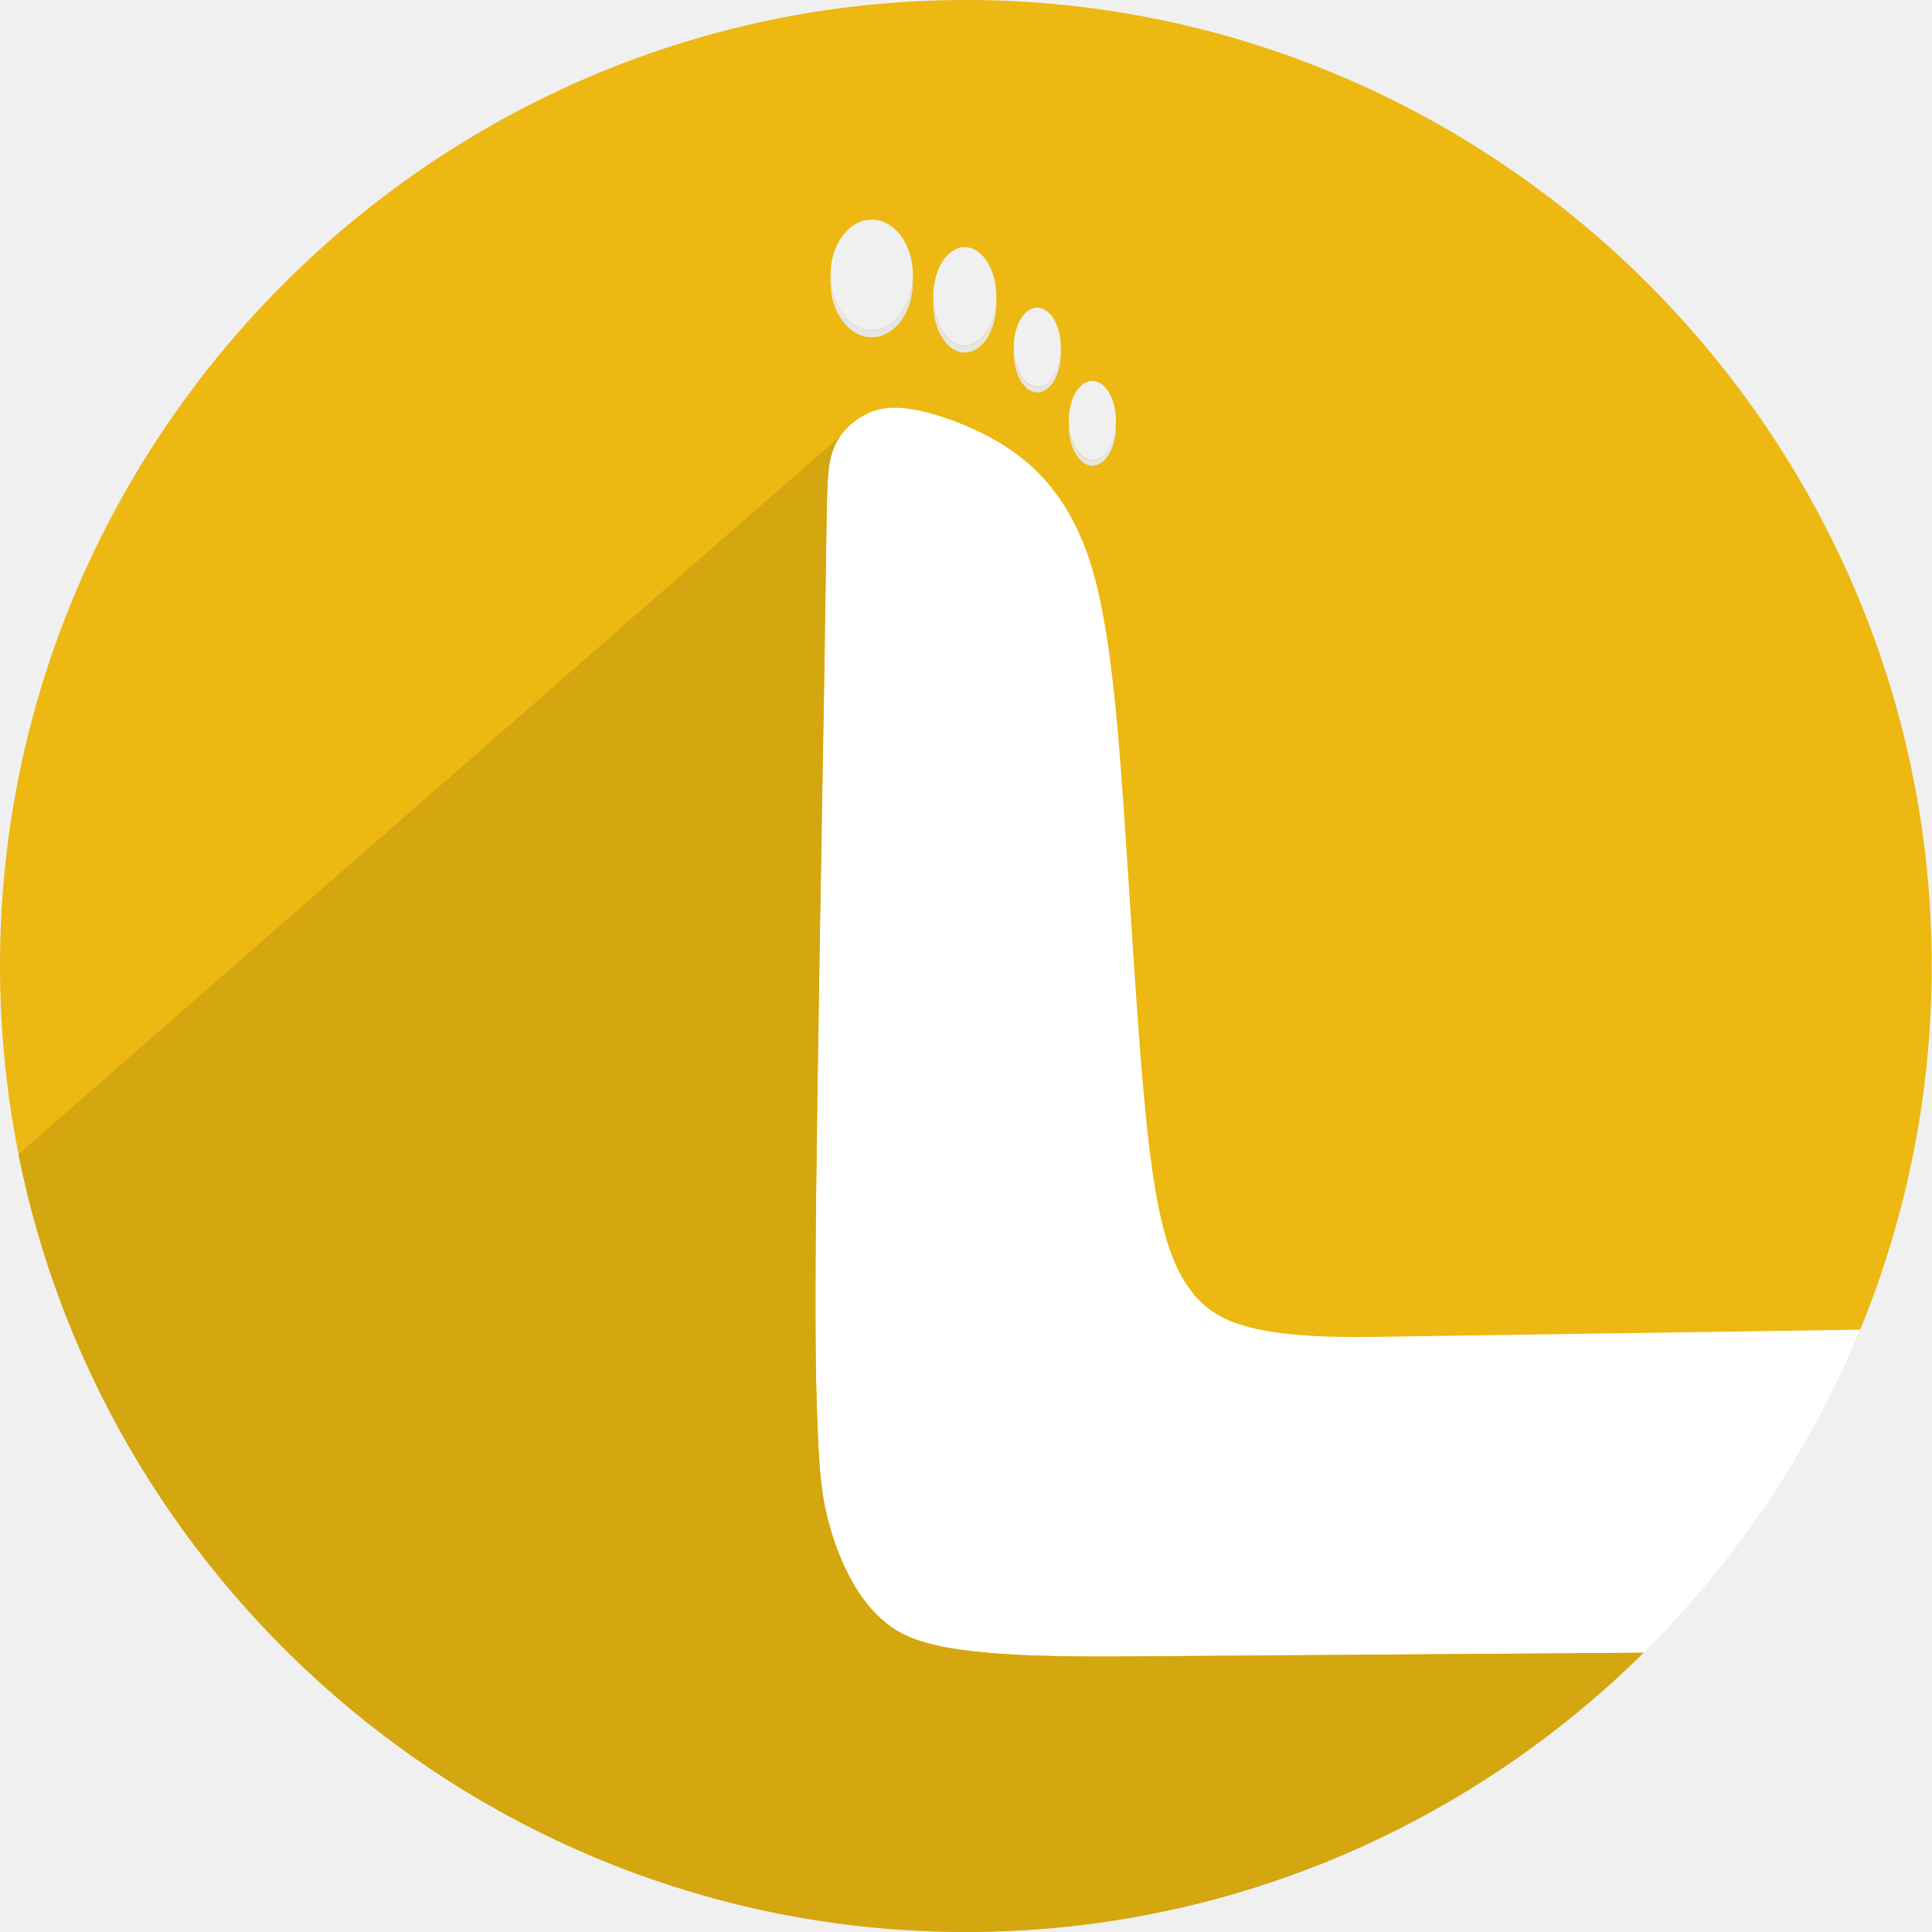
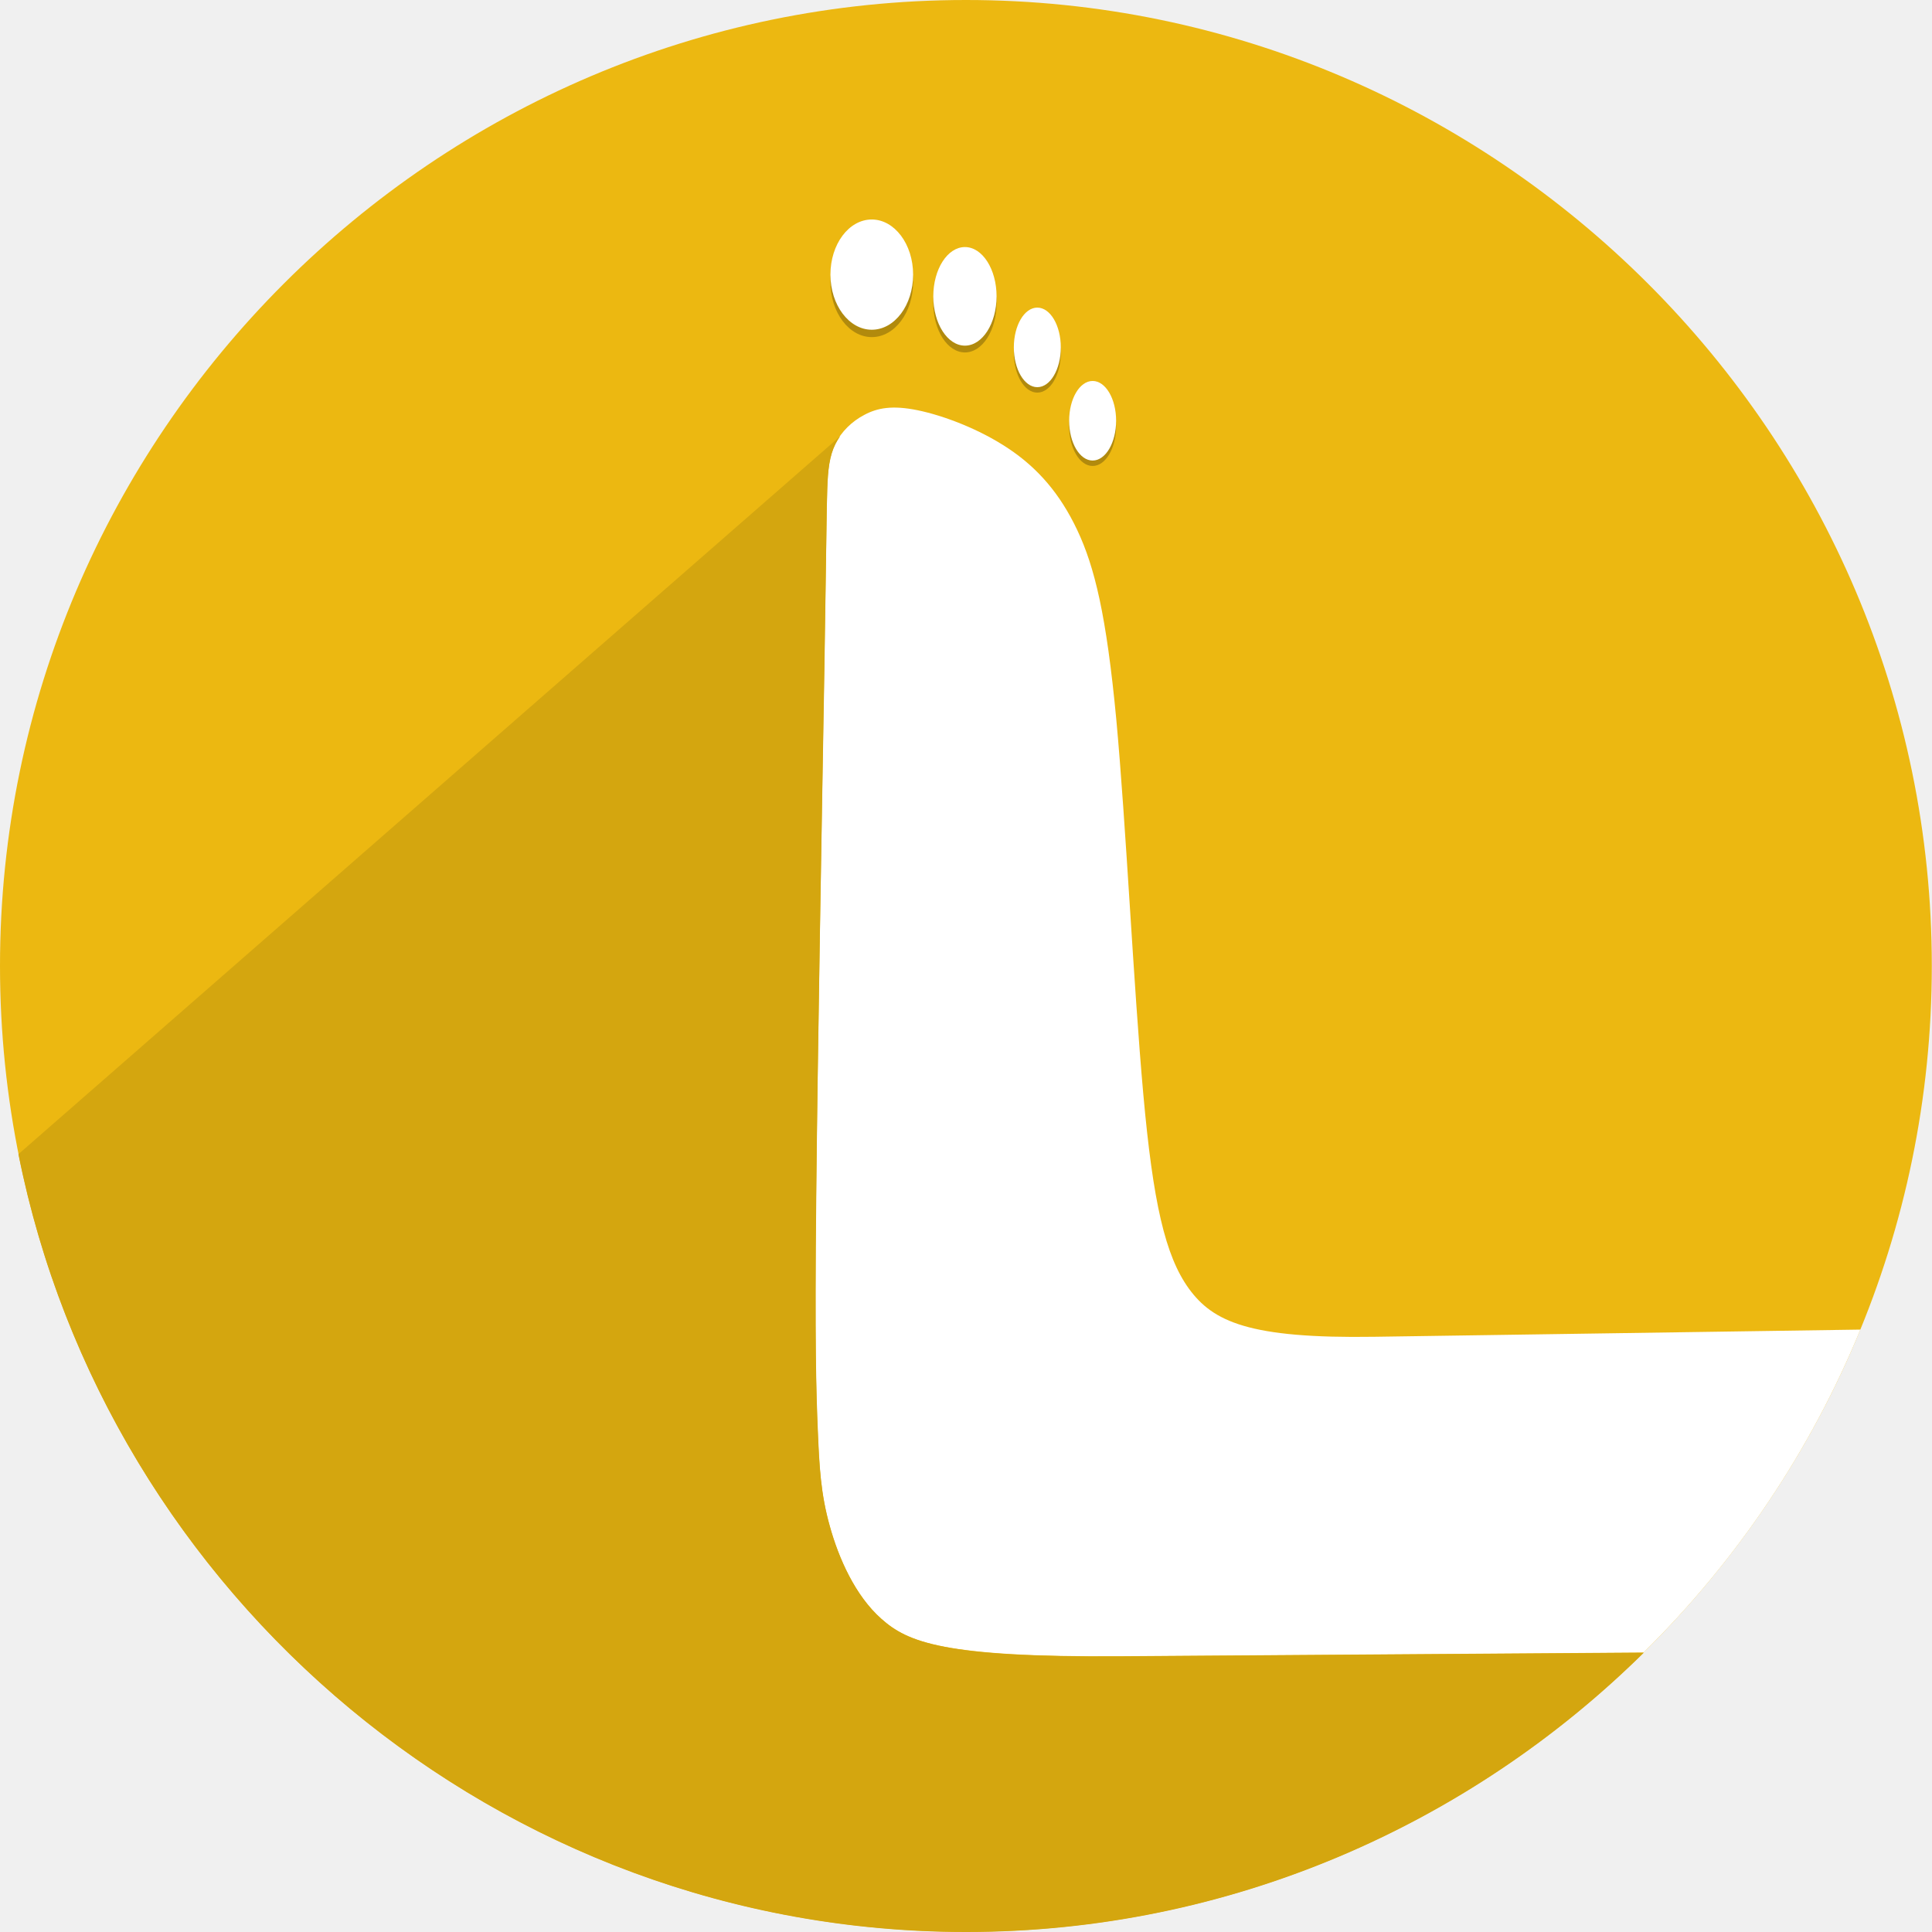
- <svg xmlns="http://www.w3.org/2000/svg" xml:space="preserve" width="0.734in" height="0.734in" version="1.0" style="shape-rendering:geometricPrecision; text-rendering:geometricPrecision; image-rendering:optimizeQuality; fill-rule:evenodd; clip-rule:evenodd" viewBox="0 0 72.23 72.23">
+ <svg xmlns="http://www.w3.org/2000/svg" xml:space="preserve" width="0.734in" height="0.734in" version="1.0" style="shape-rendering:geometricPrecision; text-rendering:geometricPrecision; image-rendering:optimizeQuality; fill-rule:evenodd; clip-rule:evenodd" viewBox="0 0 99.55 99.55">
  <defs>
    <style type="text/css">
   
+     .fil2 {fill:#B18A0D}
    .fil3 {fill:#D4A60F}
-     .fil2 {fill:#E6E6E6}
    .fil0 {fill:#ECB811}
    .fil1 {fill:white}
   
  </style>
  </defs>
  <g id="Layer_x0020_1">
-     <g id="_2425810376336">
-       <path class="fil0" d="M36.11 0l0 0c19.86,0 36.11,16.25 36.11,36.11l0 0c0,19.86 -16.25,36.11 -36.11,36.11l-0 0c-19.86,0 -36.11,-16.25 -36.11,-36.11l0 -0c0,-19.86 16.25,-36.11 36.11,-36.11zm-3.52 8.21c0.85,0 1.54,0.92 1.54,2.06 0,1.14 -0.69,2.06 -1.54,2.06 -0.85,0 -1.54,-0.92 -1.54,-2.06 0,-1.14 0.69,-2.06 1.54,-2.06zm3.48 1.03c0.65,0 1.18,0.82 1.18,1.84 0,1.02 -0.53,1.84 -1.18,1.84 -0.65,0 -1.18,-0.82 -1.18,-1.84 0,-1.02 0.53,-1.84 1.18,-1.84zm2.71 2.26c0.48,0 0.88,0.66 0.88,1.48 0,0.82 -0.39,1.48 -0.88,1.48 -0.48,0 -0.88,-0.66 -0.88,-1.48 0,-0.82 0.39,-1.48 0.88,-1.48zm2.06 2.74c0.48,0 0.88,0.66 0.88,1.48 0,0.82 -0.39,1.48 -0.88,1.48 -0.48,0 -0.88,-0.66 -0.88,-1.48 0,-0.82 0.39,-1.48 0.88,-1.48z" />
-       <path class="fil1" d="M69.55 49.71c-1.87,4.56 -4.65,8.66 -8.1,12.08l-19.57 0.14c-6.61,0.05 -7.95,-0.53 -8.93,-1.4 -0.98,-0.87 -1.6,-2.27 -1.93,-3.47 -0.34,-1.2 -0.39,-2.21 -0.45,-3.61 -0.06,-1.4 -0.11,-3.19 -0.06,-8.68 0.06,-5.49 0.22,-14.67 0.31,-19.74 0.08,-5.07 0.08,-6.02 0.11,-6.75 0.03,-0.73 0.08,-1.23 0.31,-1.68 0.22,-0.45 0.62,-0.84 1.09,-1.09 0.48,-0.25 1.04,-0.36 1.99,-0.17 0.95,0.2 2.3,0.7 3.39,1.43 1.09,0.73 1.93,1.68 2.58,3.05 0.64,1.37 1.09,3.16 1.46,7.08 0.36,3.92 0.64,9.97 1.01,14 0.36,4.03 0.81,6.05 1.71,7.28 0.9,1.23 2.24,1.87 6.94,1.8l18.15 -0.27z" />
+     <g id="_2168350068720">
+       <path class="fil0" d="M49.77 0l0 0c27.38,0 49.77,22.4 49.77,49.77l0 0c0,27.38 -22.4,49.77 -49.77,49.77l-0 0c-27.38,0 -49.77,-22.4 -49.77,-49.77l0 -0c0,-27.38 22.4,-49.77 49.77,-49.77z" />
+       <path class="fil1" d="M95.86 68.51c-2.58,6.29 -6.4,11.94 -11.17,16.64l-26.97 0.19c-9.11,0.06 -10.96,-0.73 -12.31,-1.93 -1.35,-1.2 -2.2,-3.12 -2.66,-4.78 -0.46,-1.66 -0.54,-3.05 -0.62,-4.98 -0.08,-1.93 -0.15,-4.4 -0.08,-11.96 0.08,-7.56 0.31,-20.22 0.42,-27.2 0.12,-6.98 0.12,-8.3 0.15,-9.3 0.04,-1 0.12,-1.7 0.42,-2.32 0.31,-0.62 0.85,-1.16 1.51,-1.5 0.66,-0.35 1.43,-0.5 2.74,-0.23 1.31,0.27 3.16,0.96 4.67,1.97 1.5,1 2.66,2.32 3.55,4.21 0.89,1.89 1.5,4.36 2.01,9.76 0.5,5.4 0.89,13.74 1.39,19.29 0.5,5.56 1.12,8.33 2.35,10.03 1.24,1.7 3.09,2.58 9.57,2.48l25.02 -0.37z" />
      <g>
-         <path class="fil2" d="M39.66 13.09l0 0.1c0,0.82 -0.39,1.48 -0.88,1.48 -0.48,0 -0.88,-0.66 -0.88,-1.48l0 -0.1c0.03,0.77 0.41,1.38 0.87,1.38 0.46,0 0.84,-0.61 0.87,-1.38z" />
-         <path class="fil2" d="M41.72 15.83l0 0.1c0,0.82 -0.39,1.48 -0.88,1.48 -0.48,0 -0.88,-0.66 -0.88,-1.48l0 -0.1c0.03,0.77 0.41,1.38 0.87,1.38 0.46,0 0.84,-0.61 0.87,-1.38z" />
-         <path class="fil2" d="M34.13 10.41c0,0.05 0,0.09 0,0.14 0,1.14 -0.69,2.06 -1.54,2.06 -0.85,0 -1.54,-0.92 -1.54,-2.06 0,-0.05 0,-0.09 0,-0.14 0.05,1.07 0.72,1.92 1.54,1.92 0.82,0 1.49,-0.85 1.54,-1.92z" />
-         <path class="fil2" d="M37.25 11.21l0 0.13c0,1.02 -0.53,1.84 -1.18,1.84 -0.65,0 -1.18,-0.82 -1.18,-1.84l0 -0.13c0.04,0.96 0.55,1.72 1.18,1.72 0.63,0 1.14,-0.76 1.18,-1.72z" />
+         <path class="fil2" d="M44.92 11.69c1.17,0 2.13,1.27 2.13,2.84 0,1.57 -0.95,2.84 -2.13,2.84 -1.17,0 -2.13,-1.27 -2.13,-2.84 0,-1.57 0.95,-2.84 2.13,-2.84z" />
+         <path class="fil1" d="M44.92 11.31c1.17,0 2.13,1.27 2.13,2.84 0,1.57 -0.95,2.84 -2.13,2.84 -1.17,0 -2.13,-1.27 -2.13,-2.84 0,-1.57 0.95,-2.84 2.13,-2.84z" />
      </g>
-       <path class="fil3" d="M36.11 72.23l-0 0c-17.46,0 -32.12,-12.55 -35.42,-29.08l30.72 -26.84c-0.07,0.09 -0.12,0.19 -0.17,0.29 -0.22,0.45 -0.28,0.95 -0.31,1.68 -0.03,0.73 -0.03,1.68 -0.11,6.75 -0.08,5.07 -0.25,14.25 -0.31,19.74 -0.06,5.49 0,7.28 0.06,8.68 0.06,1.4 0.11,2.41 0.45,3.61 0.34,1.2 0.95,2.6 1.93,3.47 0.98,0.87 2.32,1.45 8.93,1.4l19.57 -0.14c-6.53,6.45 -15.49,10.44 -25.33,10.44z" />
+       <g>
+         <path class="fil2" d="M49.72 13.08c0.9,0 1.63,1.14 1.63,2.54 0,1.4 -0.73,2.54 -1.63,2.54 -0.9,0 -1.63,-1.14 -1.63,-2.54 0,-1.4 0.73,-2.54 1.63,-2.54z" />
+         <path class="fil1" d="M49.72 12.73c0.9,0 1.63,1.14 1.63,2.54 0,1.4 -0.73,2.54 -1.63,2.54 -0.9,0 -1.63,-1.14 -1.63,-2.54 0,-1.4 0.73,-2.54 1.63,-2.54z" />
+       </g>
+       <path class="fil2" d="M53.45 16.13c0.67,0 1.21,0.92 1.21,2.05 0,1.13 -0.54,2.05 -1.21,2.05 -0.67,0 -1.21,-0.92 -1.21,-2.05 0,-1.13 0.54,-2.05 1.21,-2.05z" />
+       <path class="fil2" d="M56.3 19.91c0.67,0 1.21,0.92 1.21,2.05 0,1.13 -0.54,2.05 -1.21,2.05 -0.67,0 -1.21,-0.92 -1.21,-2.05 0,-1.13 0.54,-2.05 1.21,-2.05z" />
+       <path class="fil1" d="M53.45 15.85c0.67,0 1.21,0.92 1.21,2.05 0,1.13 -0.54,2.05 -1.21,2.05 -0.67,0 -1.21,-0.92 -1.21,-2.05 0,-1.13 0.54,-2.05 1.21,-2.05z" />
+       <path class="fil1" d="M56.3 19.63c0.67,0 1.21,0.92 1.21,2.05 0,1.13 -0.54,2.05 -1.21,2.05 -0.67,0 -1.21,-0.92 -1.21,-2.05 0,-1.13 0.54,-2.05 1.21,-2.05z" />
+       <path class="fil3" d="M49.77 99.55l-0 0c-24.06,0 -44.27,-17.3 -48.82,-40.08l42.34 -36.99c-0.09,0.13 -0.17,0.26 -0.24,0.4 -0.31,0.62 -0.39,1.31 -0.42,2.32 -0.04,1 -0.04,2.31 -0.15,9.3 -0.12,6.98 -0.35,19.64 -0.42,27.2 -0.08,7.56 0,10.03 0.08,11.96 0.08,1.93 0.15,3.32 0.62,4.98 0.46,1.66 1.31,3.59 2.66,4.78 1.35,1.2 3.2,1.99 12.31,1.93l26.97 -0.19c-9,8.88 -21.35,14.39 -34.91,14.39z" />
    </g>
  </g>
</svg>
